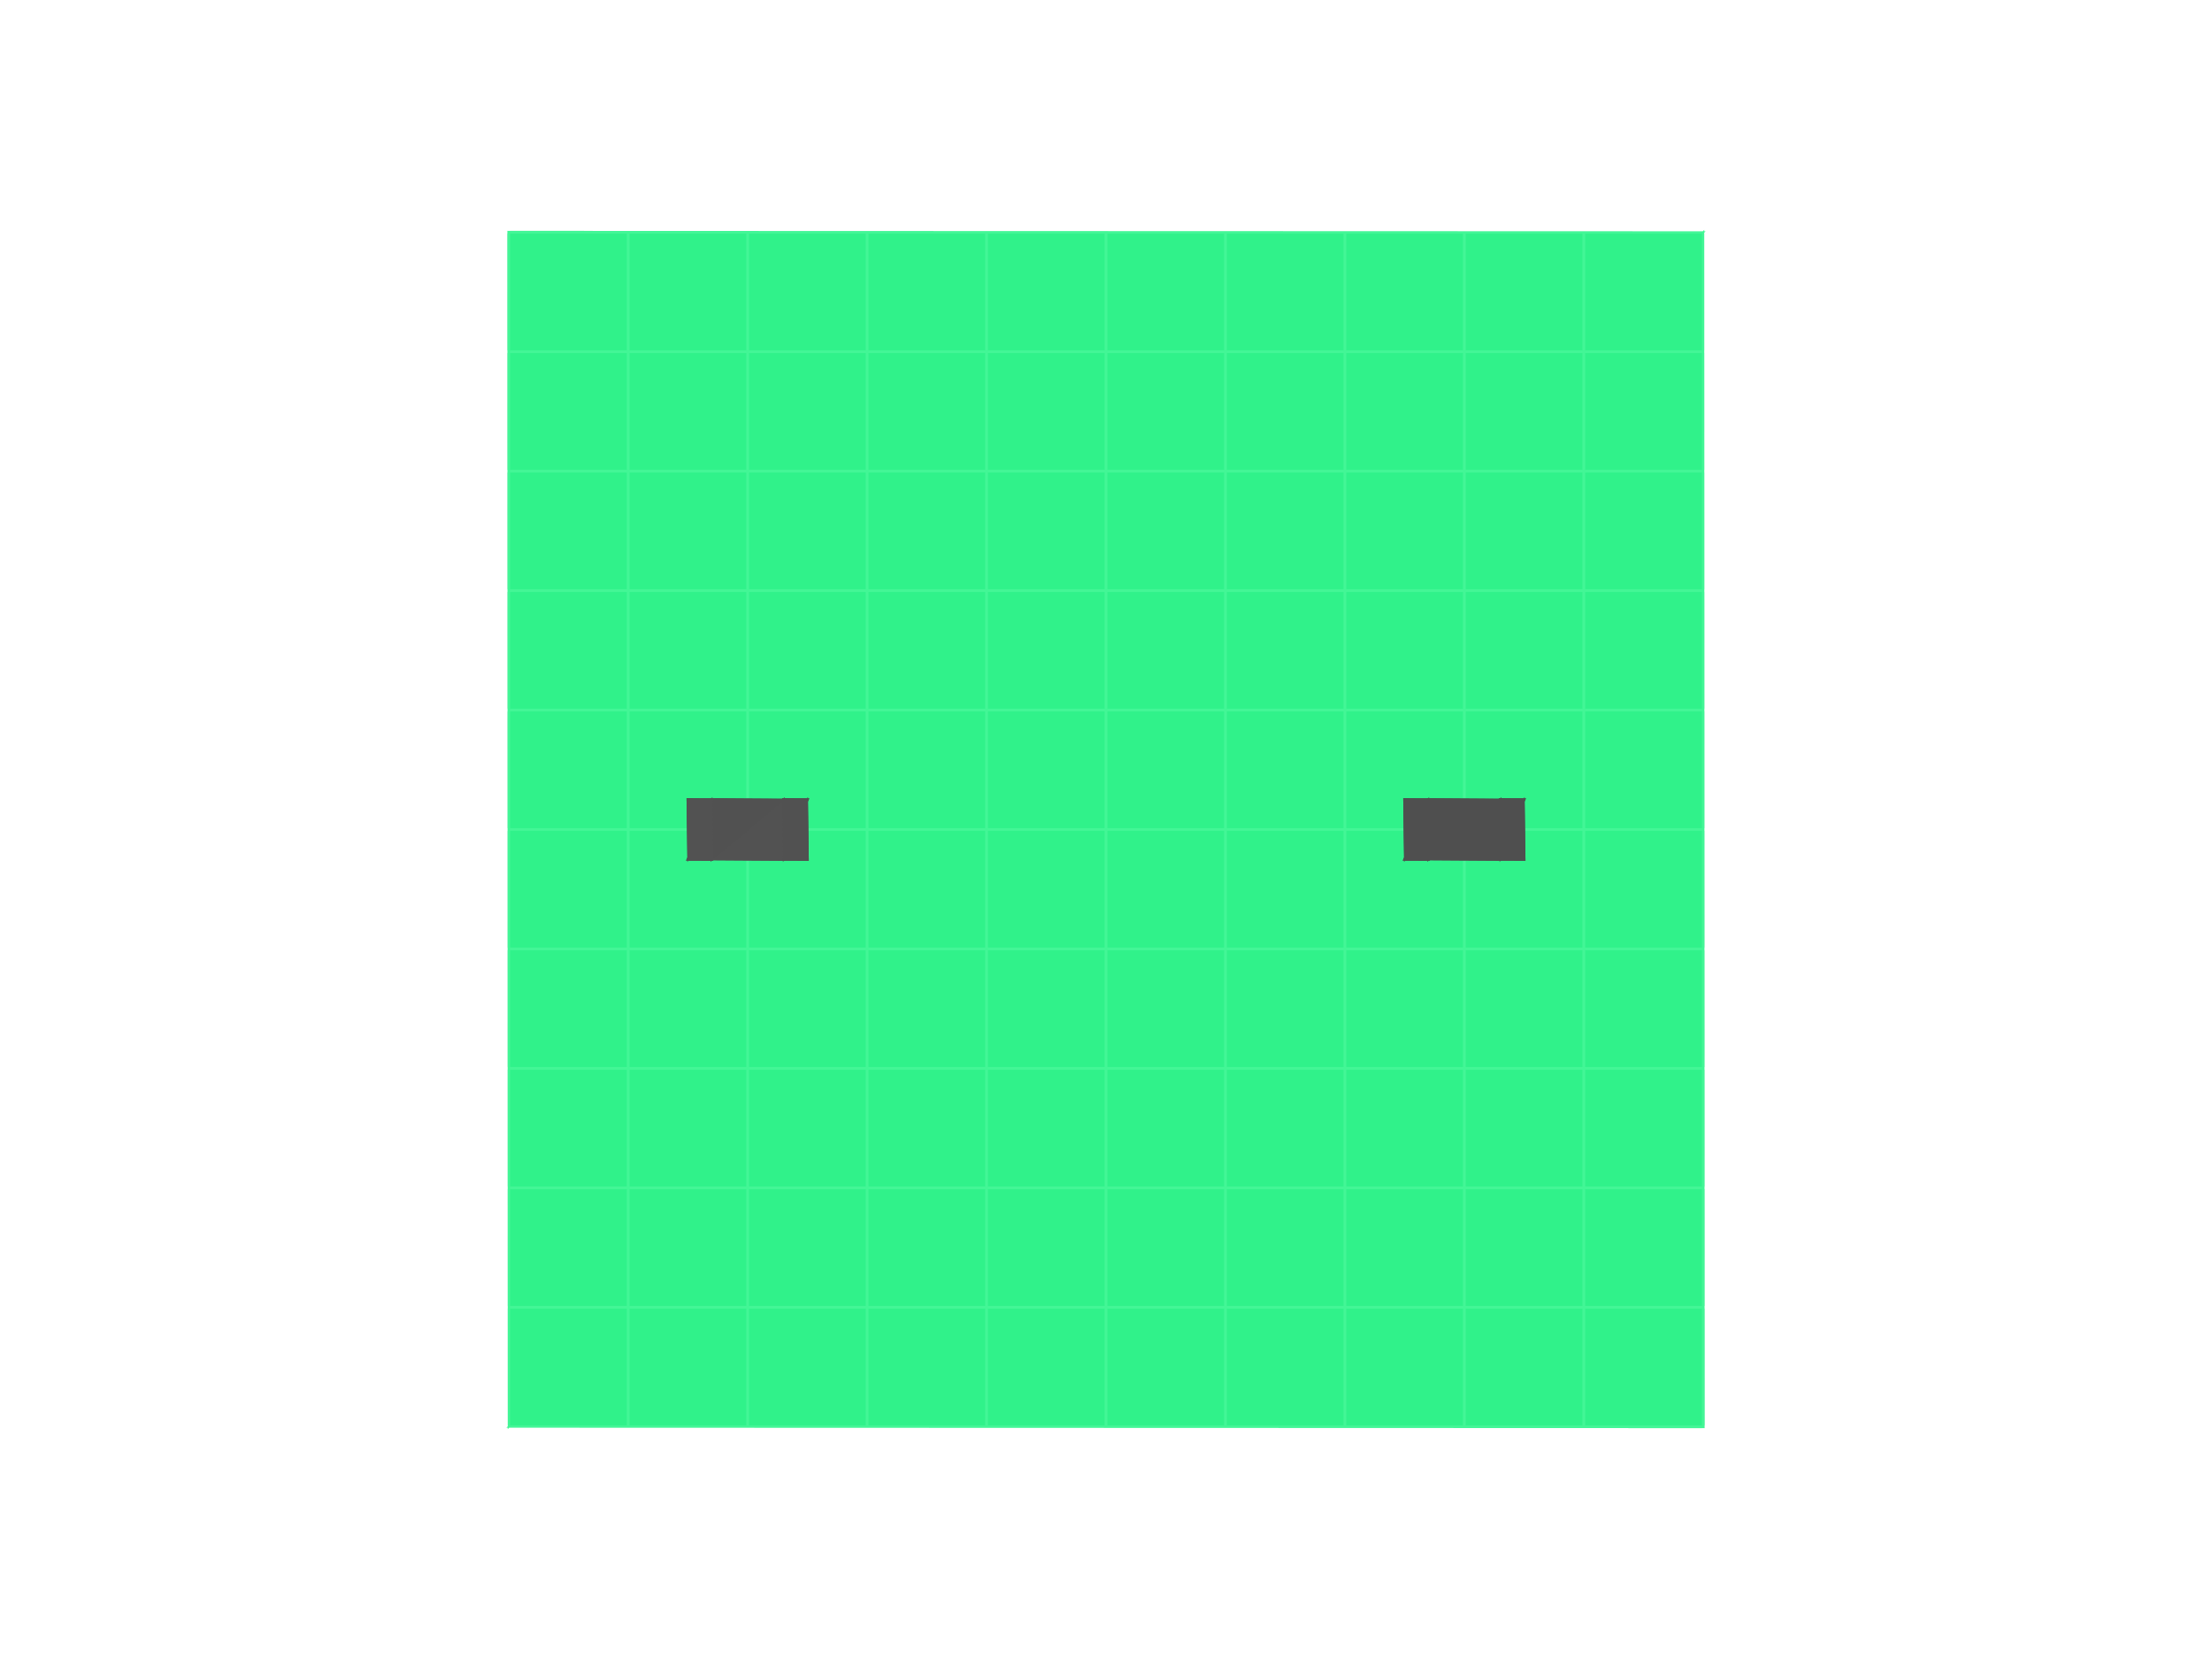
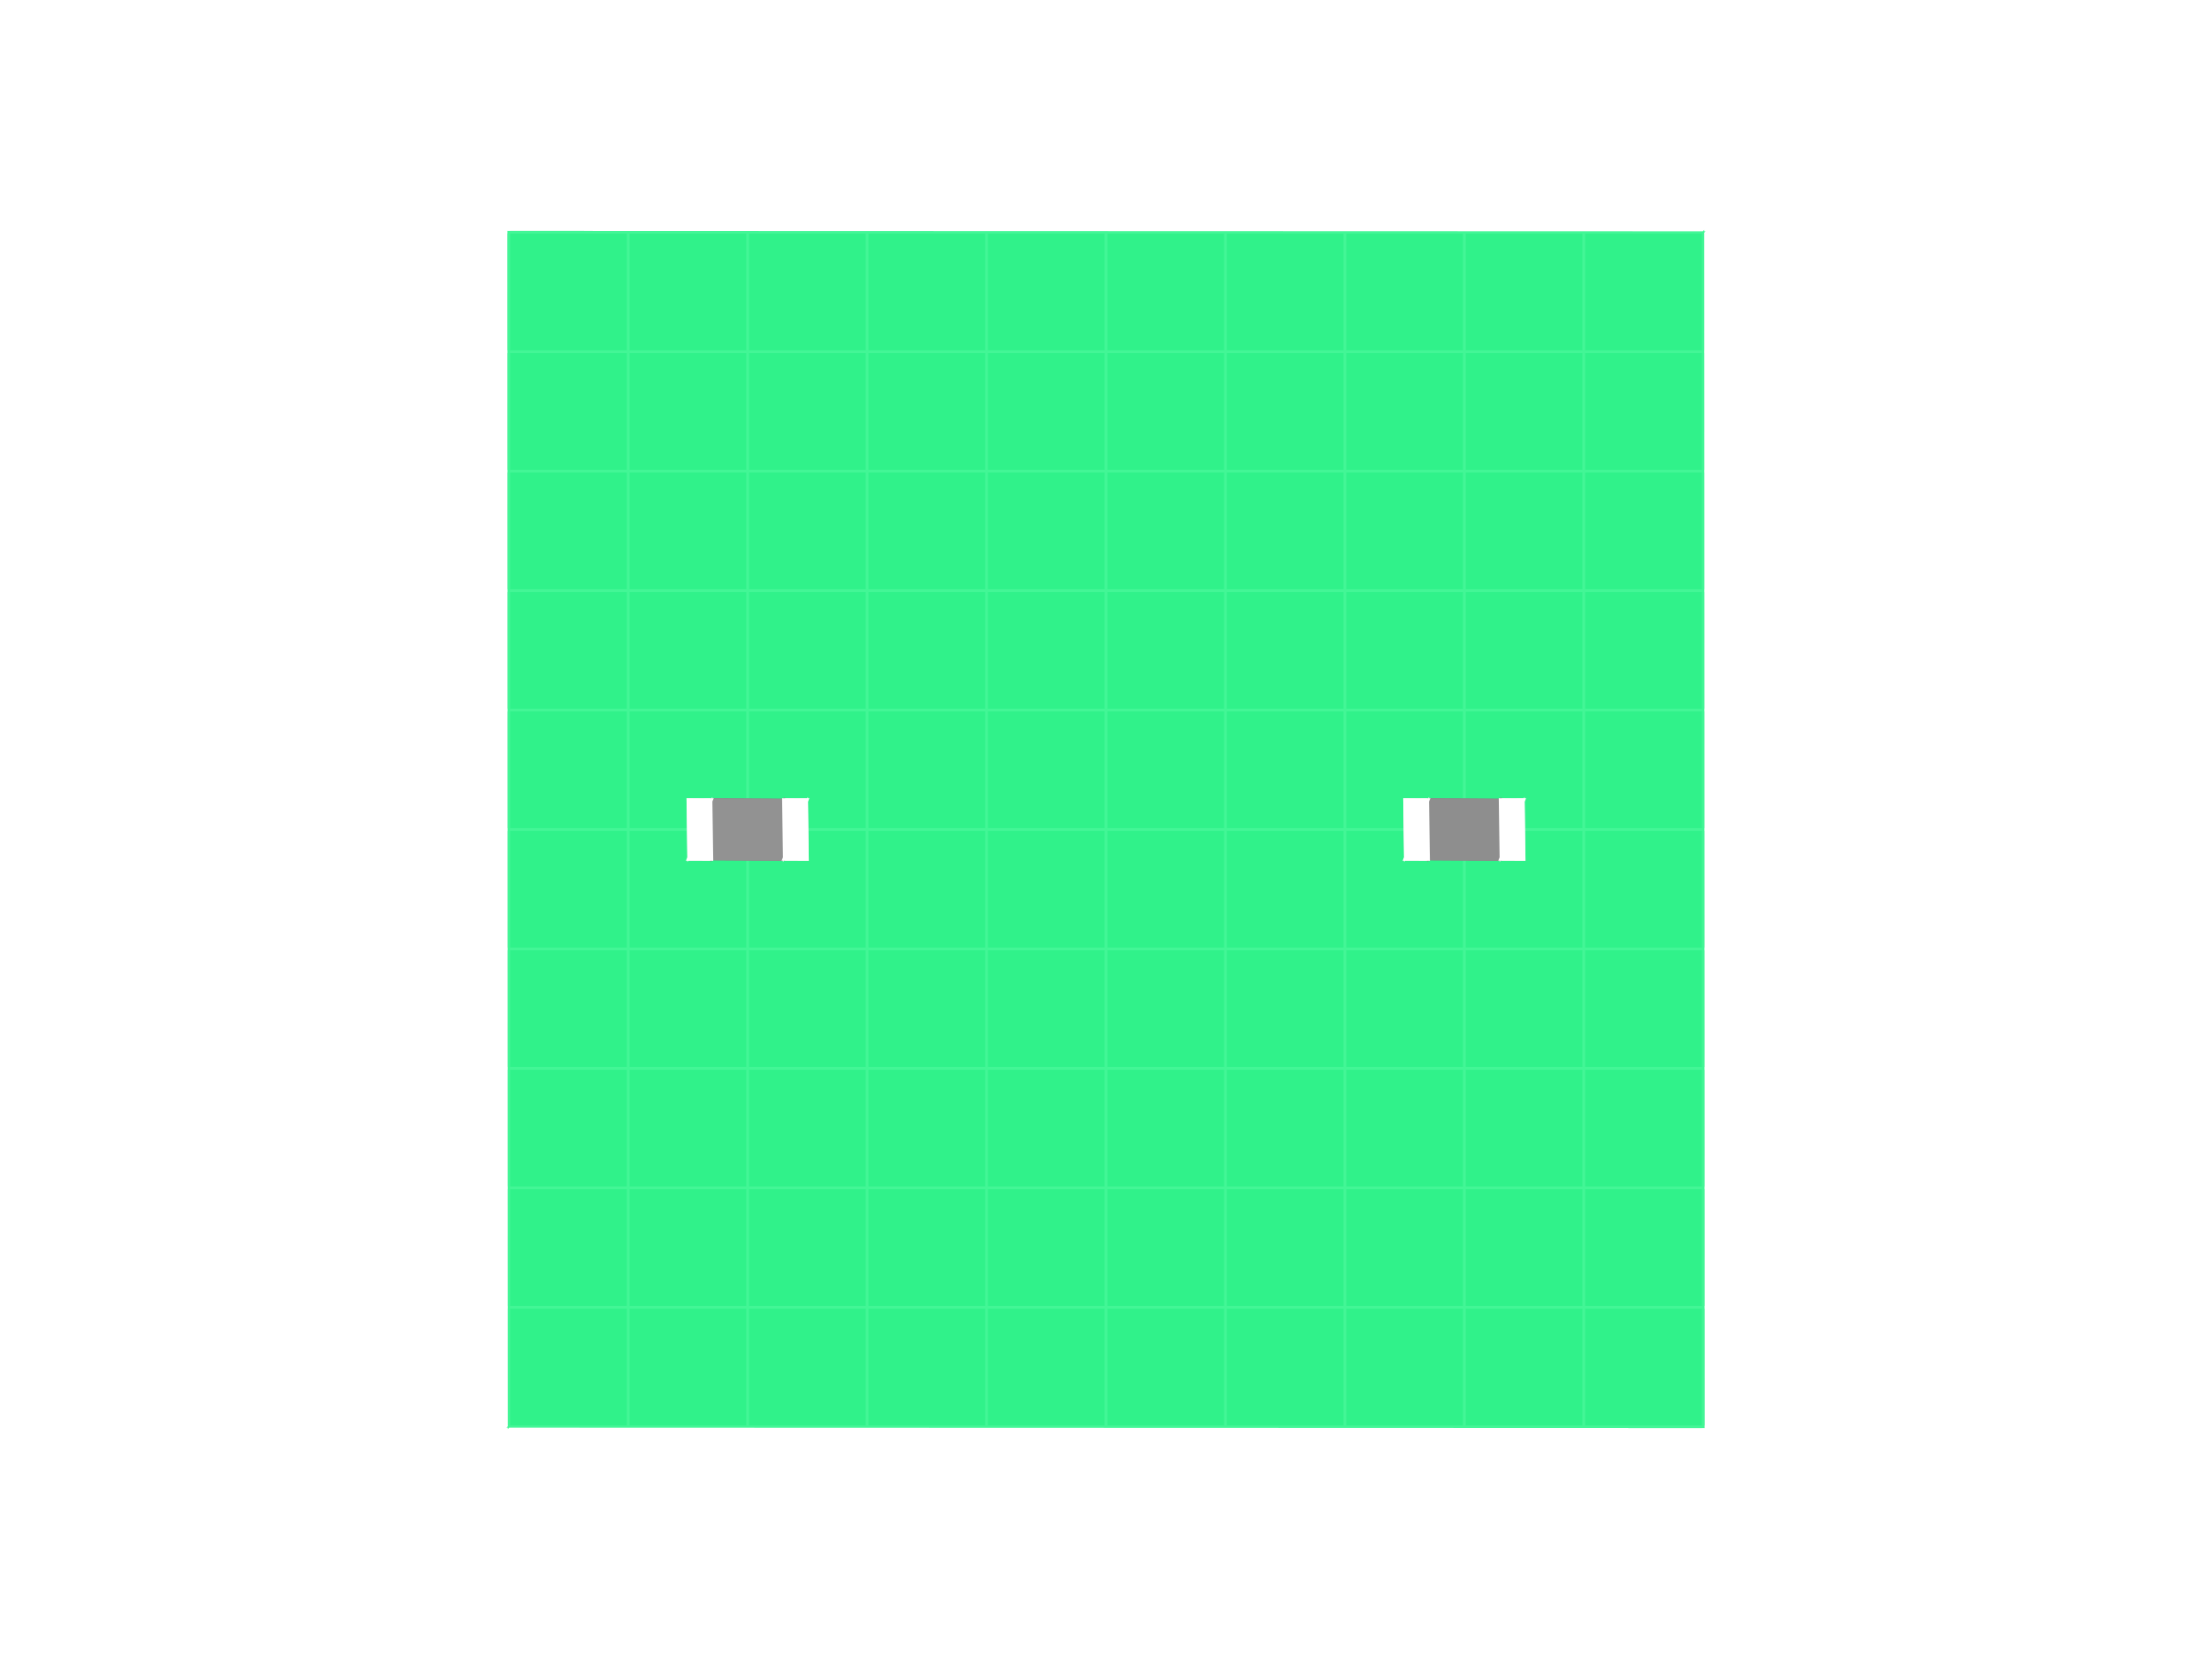
<svg xmlns="http://www.w3.org/2000/svg" viewBox="-400 -300 800 600" width="800" height="600" style="background-color: rgb(255, 255, 255);">
  <path d="M-216.354,216.854L-216.5,-216.501L216.854,-216.353zM-216.854,216.353L216.354,-216.854L216.5,216.5z" style="fill:rgb(38,209,118);fill-opacity:0.9" />
  <path d="M-216,217L-216,-217L-216,-216z" style="fill:rgb(43,230,130);fill-opacity:0.9" />
  <path d="M216,217L216,-217L216,-216z" style="fill:rgb(38,209,118);fill-opacity:0.9" />
  <path d="M-217,216L217,216L216,216z" style="fill:rgb(43,230,130);fill-opacity:0.9" />
  <path d="M-217,-216L217,-216L216,-216z" style="fill:rgb(38,209,118);fill-opacity:0.9" />
  <path d="M-388.8,-2160L-388.8,2160M-345.6,-2160L-345.6,2160M-302.4,-2160L-302.4,2160M-259.2,-2160L-259.2,2160M-216,-2160L-216,2160M-172.8,-2160L-172.8,2160M-129.6,-2160L-129.6,2160M-86.4,-2160L-86.4,2160M-43.2,-2160L-43.2,2160M0,-2160L0,2160M43.2,-2160L43.2,2160M86.4,-2160L86.4,2160M129.6,-2160L129.6,2160M172.8,-2160L172.8,2160M216,-2160L216,2160M259.2,-2160L259.2,2160M302.4,-2160L302.4,2160M345.6,-2160L345.6,2160M388.8,-2160L388.8,2160M-2160,-259.2L2160,-259.2M-2160,-216L2160,-216M-2160,-172.8L2160,-172.8M-2160,-129.6L2160,-129.6M-2160,-86.4L2160,-86.4M-2160,-43.2L2160,-43.2M-2160,0L2160,0M-2160,43.2L2160,43.2M-2160,86.4L2160,86.4M-2160,129.6L2160,129.6M-2160,172.8L2160,172.8M-2160,216L2160,216M-2160,259.2L2160,259.2" style="fill:none;stroke:rgb(255,255,255);stroke-opacity:1;stroke-width:1;stroke-linecap:round" />
  <path d="M-216,216.5L-216,216.5L-216,-217z" style="fill:rgb(44,234,132);fill-opacity:0.9" />
  <path d="M216,216.5L216,-217L216,216.5z" style="fill:rgb(38,209,118);fill-opacity:0.9" />
  <path d="M-216.5,216L217,216L-216.5,216z" style="fill:rgb(44,234,132);fill-opacity:0.9" />
  <path d="M-216.5,-216L-216.5,-216L217,-216z" style="fill:rgb(38,209,118);fill-opacity:0.9" />
  <path d="M-216.854,216.354L216.501,216.5L216.353,-216.854zM-216.353,216.854L216.854,-216.354L-216.5,-216.5z" style="fill:rgb(47,245,139);fill-opacity:0.9" />
-   <path d="M116.256,11.621L116.14,-11.31L143.443,-11.111zM115.756,11.117L142.953,-11.62L143.051,11.303zM142.369,11.762L142.061,-11.329L151.89,-11.233zM141.874,11.262L151.39,-11.764L151.696,11.302zM107.809,11.762L107.501,-11.329L117.33,-11.233zM107.314,11.262L116.83,-11.764L117.136,11.302zM-142.944,11.621L-143.06,-11.31L-115.757,-11.111zM-143.444,11.117L-116.247,-11.62L-116.149,11.303zM-116.831,11.762L-117.139,-11.329L-107.31,-11.233zM-117.326,11.262L-107.81,-11.764L-107.504,11.302zM-151.391,11.762L-151.699,-11.329L-141.87,-11.233zM-151.886,11.262L-142.37,-11.764L-142.064,11.302zM142.56,11.8L142.56,-11.8L142.56,-10.8z" style="fill:rgb(68,68,68);fill-opacity:1" />
-   <path d="M115.64,10.8L143.56,10.8L142.56,10.8z" style="fill:rgb(81,81,81);fill-opacity:1" />
-   <path d="M151.2,11.8L151.2,-11.8L151.2,-10.8z" style="fill:rgb(68,68,68);fill-opacity:1" />
-   <path d="M141.56,10.8L152.2,10.8L151.2,10.8z" style="fill:rgb(81,81,81);fill-opacity:1" />
-   <path d="M116.64,11.8L116.64,-11.8L116.64,-10.8z" style="fill:rgb(68,68,68);fill-opacity:1" />
-   <path d="M107,10.8L117.64,10.8L116.64,10.8z" style="fill:rgb(81,81,81);fill-opacity:1" />
-   <path d="M-116.64,11.8L-116.64,-11.8L-116.64,-10.8z" style="fill:rgb(68,68,68);fill-opacity:1" />
-   <path d="M-143.56,10.8L-115.64,10.8L-116.64,10.8z" style="fill:rgb(84,84,84);fill-opacity:1" />
-   <path d="M-108,11.8L-108,-11.8L-108,-10.8z" style="fill:rgb(68,68,68);fill-opacity:1" />
-   <path d="M-117.64,10.8L-107,10.8L-108,10.8z" style="fill:rgb(83,83,83);fill-opacity:1" />
-   <path d="M-142.56,11.8L-142.56,-11.8L-142.56,-10.8z" style="fill:rgb(68,68,68);fill-opacity:1" />
-   <path d="M-152.2,10.8L-141.56,10.8L-142.56,10.8zM116.64,11.8L116.64,-11.8L116.64,-10.8z" style="fill:rgb(84,84,84);fill-opacity:1" />
-   <path d="M115.64,-10.8L143.56,-10.8L142.56,-10.8z" style="fill:rgb(68,68,68);fill-opacity:1" />
-   <path d="M142.56,11.8L142.56,-11.8L142.56,-10.8z" style="fill:rgb(85,85,85);fill-opacity:1" />
-   <path d="M141.56,-10.8L152.2,-10.8L151.2,-10.8z" style="fill:rgb(68,68,68);fill-opacity:1" />
-   <path d="M108,11.8L108,-11.8L108,-10.8z" style="fill:rgb(84,84,84);fill-opacity:1" />
-   <path d="M107,-10.8L117.64,-10.8L116.64,-10.8z" style="fill:rgb(68,68,68);fill-opacity:1" />
-   <path d="M-142.56,11.8L-142.56,-11.8L-142.56,-10.8z" style="fill:rgb(79,79,79);fill-opacity:1" />
-   <path d="M-143.56,-10.8L-115.64,-10.8L-116.64,-10.8z" style="fill:rgb(68,68,68);fill-opacity:1" />
-   <path d="M-116.64,11.8L-116.64,-11.8L-116.64,-10.8z" style="fill:rgb(80,80,80);fill-opacity:1" />
-   <path d="M-117.64,-10.8L-107,-10.8L-108,-10.8z" style="fill:rgb(68,68,68);fill-opacity:1" />
-   <path d="M-151.2,11.8L-151.2,-11.8L-151.2,-10.8z" style="fill:rgb(79,79,79);fill-opacity:1" />
-   <path d="M-152.2,-10.8L-141.56,-10.8L-142.56,-10.8z" style="fill:rgb(68,68,68);fill-opacity:1" />
-   <path d="M116.64,11.3L116.64,11.3L116.64,-11.8z" style="fill:rgb(84,84,84);fill-opacity:1" />
-   <path d="M142.56,11.3L142.56,-11.8L142.56,11.3z" style="fill:rgb(68,68,68);fill-opacity:1" />
-   <path d="M116.14,10.8L143.56,10.8L116.14,10.8z" style="fill:rgb(81,81,81);fill-opacity:1" />
-   <path d="M116.14,-10.8L116.14,-10.8L143.56,-10.8z" style="fill:rgb(68,68,68);fill-opacity:1" />
-   <path d="M142.56,11.3L142.56,11.3L142.56,-11.8z" style="fill:rgb(85,85,85);fill-opacity:1" />
-   <path d="M151.2,11.3L151.2,-11.8L151.2,11.3z" style="fill:rgb(68,68,68);fill-opacity:1" />
-   <path d="M142.06,10.8L152.2,10.8L142.06,10.8z" style="fill:rgb(81,81,81);fill-opacity:1" />
-   <path d="M142.06,-10.8L142.06,-10.8L152.2,-10.8z" style="fill:rgb(68,68,68);fill-opacity:1" />
-   <path d="M108,11.3L108,11.3L108,-11.8z" style="fill:rgb(84,84,84);fill-opacity:1" />
-   <path d="M116.64,11.3L116.64,-11.8L116.64,11.3z" style="fill:rgb(68,68,68);fill-opacity:1" />
-   <path d="M107.5,10.8L117.64,10.8L107.5,10.8z" style="fill:rgb(81,81,81);fill-opacity:1" />
-   <path d="M107.5,-10.8L107.5,-10.8L117.64,-10.8z" style="fill:rgb(68,68,68);fill-opacity:1" />
-   <path d="M-142.56,11.3L-142.56,11.3L-142.56,-11.8z" style="fill:rgb(79,79,79);fill-opacity:1" />
-   <path d="M-116.64,11.3L-116.64,-11.8L-116.64,11.3z" style="fill:rgb(68,68,68);fill-opacity:1" />
-   <path d="M-143.06,10.8L-115.64,10.8L-143.06,10.8z" style="fill:rgb(84,84,84);fill-opacity:1" />
-   <path d="M-143.06,-10.8L-143.06,-10.8L-115.64,-10.8z" style="fill:rgb(68,68,68);fill-opacity:1" />
-   <path d="M-116.64,11.3L-116.64,11.3L-116.64,-11.8z" style="fill:rgb(80,80,80);fill-opacity:1" />
-   <path d="M-108,11.3L-108,-11.8L-108,11.3z" style="fill:rgb(68,68,68);fill-opacity:1" />
-   <path d="M-117.14,10.8L-107,10.8L-117.14,10.8z" style="fill:rgb(84,84,84);fill-opacity:1" />
-   <path d="M-117.14,-10.8L-117.14,-10.8L-107,-10.8z" style="fill:rgb(68,68,68);fill-opacity:1" />
-   <path d="M-151.2,11.3L-151.2,11.3L-151.2,-11.8z" style="fill:rgb(79,79,79);fill-opacity:1" />
-   <path d="M-142.56,11.3L-142.56,-11.8L-142.56,11.3z" style="fill:rgb(68,68,68);fill-opacity:1" />
-   <path d="M-151.7,10.8L-141.56,10.8L-151.7,10.8z" style="fill:rgb(84,84,84);fill-opacity:1" />
-   <path d="M-151.7,-10.8L-151.7,-10.8L-141.56,-10.8z" style="fill:rgb(68,68,68);fill-opacity:1" />
-   <path d="M115.757,11.121L143.072,11.3L142.932,-11.621zM116.259,11.62L143.444,-11.126L116.137,-11.294zM141.869,11.262L151.712,11.3L151.379,-11.762zM142.381,11.764L151.885,-11.291L142.054,-11.274zM107.309,11.262L117.152,11.3L116.819,-11.762zM107.821,11.764L117.325,-11.291L107.494,-11.274z" style="fill:rgb(79,79,79);fill-opacity:1" />
-   <path d="M-143.443,11.121L-116.128,11.3L-116.268,-11.621z" style="fill:rgb(82,82,82);fill-opacity:1" />
-   <path d="M-142.941,11.62L-115.756,-11.126L-143.063,-11.294zM-117.331,11.262L-107.488,11.3L-107.821,-11.762zM-116.819,11.764L-107.315,-11.291L-117.146,-11.274z" style="fill:rgb(81,81,81);fill-opacity:1" />
-   <path d="M-151.891,11.262L-142.048,11.3L-142.381,-11.762zM-151.379,11.764L-141.875,-11.291L-151.706,-11.274z" style="fill:rgb(82,82,82);fill-opacity:1" />
+   <path d="M116.256,11.621L116.14,-11.31L143.443,-11.111zM115.756,11.117L142.953,-11.62L143.051,11.303z" style="fill:rgb(124,124,124);fill-opacity:1" />
+   <path d="M142.369,11.762L142.061,-11.329L151.89,-11.233zM141.874,11.262L151.39,-11.764L151.696,11.302zM107.809,11.762L107.501,-11.329L117.33,-11.233zM107.314,11.262L116.83,-11.764L117.136,11.302z" style="fill:rgb(231,231,231);fill-opacity:1" />
+   <path d="M-142.944,11.621L-143.06,-11.31L-115.757,-11.111zM-143.444,11.117L-116.247,-11.62L-116.149,11.303z" style="fill:rgb(124,124,124);fill-opacity:1" />
+   <path d="M-116.831,11.762L-117.139,-11.329L-107.31,-11.233zM-117.326,11.262L-107.81,-11.764L-107.504,11.302zM-151.391,11.762L-151.699,-11.329L-141.87,-11.233zM-151.886,11.262L-142.37,-11.764L-142.064,11.302z" style="fill:rgb(231,231,231);fill-opacity:1" />
+   <path d="M142.56,11.8L142.56,-11.8L142.56,-10.8z" style="fill:rgb(124,124,124);fill-opacity:1" />
+   <path d="M115.64,10.8L143.56,10.8L142.56,10.8z" style="fill:rgb(145,145,145);fill-opacity:1" />
+   <path d="M151.2,11.8L151.2,-11.8L151.2,-10.8z" style="fill:rgb(231,231,231);fill-opacity:1" />
+   <path d="M141.56,10.8L152.2,10.8L151.2,10.8z" style="fill:rgb(269,269,269);fill-opacity:1" />
+   <path d="M116.64,11.8L116.64,-11.8L116.64,-10.8z" style="fill:rgb(231,231,231);fill-opacity:1" />
+   <path d="M107,10.8L117.64,10.8L116.64,10.8z" style="fill:rgb(270,270,270);fill-opacity:1" />
+   <path d="M-116.64,11.8L-116.64,-11.8L-116.64,-10.8z" style="fill:rgb(124,124,124);fill-opacity:1" />
+   <path d="M-143.56,10.8L-115.64,10.8L-116.64,10.8z" style="fill:rgb(150,150,150);fill-opacity:1" />
+   <path d="M-108,11.8L-108,-11.8L-108,-10.8z" style="fill:rgb(231,231,231);fill-opacity:1" />
+   <path d="M-117.64,10.8L-107,10.8L-108,10.8z" style="fill:rgb(277,277,277);fill-opacity:1" />
+   <path d="M-142.56,11.8L-142.56,-11.8L-142.56,-10.8z" style="fill:rgb(231,231,231);fill-opacity:1" />
+   <path d="M-152.2,10.8L-141.56,10.8L-142.56,10.8z" style="fill:rgb(278,278,278);fill-opacity:1" />
+   <path d="M116.64,11.8L116.64,-11.8L116.64,-10.8z" style="fill:rgb(151,151,151);fill-opacity:1" />
+   <path d="M115.64,-10.8L143.56,-10.8L142.56,-10.8z" style="fill:rgb(124,124,124);fill-opacity:1" />
+   <path d="M142.56,11.8L142.56,-11.8L142.56,-10.8z" style="fill:rgb(281,281,281);fill-opacity:1" />
+   <path d="M141.56,-10.8L152.2,-10.8L151.2,-10.8z" style="fill:rgb(231,231,231);fill-opacity:1" />
+   <path d="M108,11.8L108,-11.8L108,-10.8z" style="fill:rgb(279,279,279);fill-opacity:1" />
+   <path d="M107,-10.8L117.64,-10.8L116.64,-10.8z" style="fill:rgb(231,231,231);fill-opacity:1" />
+   <path d="M-142.56,11.8L-142.56,-11.8L-142.56,-10.8z" style="fill:rgb(142,142,142);fill-opacity:1" />
+   <path d="M-143.56,-10.8L-115.64,-10.8L-116.64,-10.8z" style="fill:rgb(124,124,124);fill-opacity:1" />
+   <path d="M-116.64,11.8L-116.64,-11.8L-116.64,-10.8z" style="fill:rgb(266,266,266);fill-opacity:1" />
+   <path d="M-117.64,-10.8L-107,-10.8L-108,-10.8z" style="fill:rgb(231,231,231);fill-opacity:1" />
+   <path d="M-151.2,11.8L-151.2,-11.8L-151.2,-10.8z" style="fill:rgb(263,263,263);fill-opacity:1" />
+   <path d="M-152.2,-10.8L-141.56,-10.8L-142.56,-10.8z" style="fill:rgb(231,231,231);fill-opacity:1" />
+   <path d="M116.64,11.3L116.64,11.3L116.64,-11.8z" style="fill:rgb(151,151,151);fill-opacity:1" />
+   <path d="M142.56,11.3L142.56,-11.8L142.56,11.3z" style="fill:rgb(124,124,124);fill-opacity:1" />
+   <path d="M116.14,10.8L143.56,10.8L116.14,10.8z" style="fill:rgb(145,145,145);fill-opacity:1" />
+   <path d="M116.14,-10.8L116.14,-10.8L143.56,-10.8z" style="fill:rgb(124,124,124);fill-opacity:1" />
+   <path d="M142.56,11.3L142.56,11.3L142.56,-11.8z" style="fill:rgb(281,281,281);fill-opacity:1" />
+   <path d="M151.2,11.3L151.2,-11.8L151.2,11.3z" style="fill:rgb(231,231,231);fill-opacity:1" />
+   <path d="M142.06,10.8L152.2,10.8L142.06,10.8z" style="fill:rgb(269,269,269);fill-opacity:1" />
+   <path d="M142.06,-10.8L142.06,-10.8L152.2,-10.8z" style="fill:rgb(231,231,231);fill-opacity:1" />
+   <path d="M108,11.3L108,11.3L108,-11.8z" style="fill:rgb(280,280,280);fill-opacity:1" />
+   <path d="M116.64,11.3L116.64,-11.8L116.64,11.3z" style="fill:rgb(231,231,231);fill-opacity:1" />
+   <path d="M107.5,10.8L117.64,10.8L107.5,10.8z" style="fill:rgb(270,270,270);fill-opacity:1" />
+   <path d="M107.5,-10.8L107.5,-10.8L117.64,-10.8z" style="fill:rgb(231,231,231);fill-opacity:1" />
+   <path d="M-142.56,11.3L-142.56,11.3L-142.56,-11.8z" style="fill:rgb(142,142,142);fill-opacity:1" />
+   <path d="M-116.64,11.3L-116.64,-11.8L-116.64,11.3z" style="fill:rgb(124,124,124);fill-opacity:1" />
+   <path d="M-143.06,10.8L-115.64,10.8L-143.06,10.8z" style="fill:rgb(150,150,150);fill-opacity:1" />
+   <path d="M-143.06,-10.8L-143.06,-10.8L-115.64,-10.8z" style="fill:rgb(124,124,124);fill-opacity:1" />
+   <path d="M-116.64,11.3L-116.64,11.3L-116.64,-11.8z" style="fill:rgb(267,267,267);fill-opacity:1" />
+   <path d="M-108,11.3L-108,-11.8L-108,11.3z" style="fill:rgb(231,231,231);fill-opacity:1" />
+   <path d="M-117.14,10.8L-107,10.8L-117.14,10.8z" style="fill:rgb(277,277,277);fill-opacity:1" />
+   <path d="M-117.14,-10.8L-117.14,-10.8L-107,-10.8z" style="fill:rgb(231,231,231);fill-opacity:1" />
+   <path d="M-151.2,11.3L-151.2,11.3L-151.2,-11.8z" style="fill:rgb(264,264,264);fill-opacity:1" />
+   <path d="M-142.56,11.3L-142.56,-11.8L-142.56,11.3z" style="fill:rgb(231,231,231);fill-opacity:1" />
+   <path d="M-151.7,10.8L-141.56,10.8L-151.7,10.8z" style="fill:rgb(279,279,279);fill-opacity:1" />
+   <path d="M-151.7,-10.8L-151.7,-10.8L-141.56,-10.8z" style="fill:rgb(231,231,231);fill-opacity:1" />
+   <path d="M115.757,11.121L143.072,11.3L142.932,-11.621zM116.259,11.62L143.444,-11.126L116.137,-11.294z" style="fill:rgb(142,142,142);fill-opacity:1" />
+   <path d="M141.869,11.262L151.712,11.3L151.379,-11.762zM142.381,11.764L151.885,-11.291L142.054,-11.274z" style="fill:rgb(264,264,264);fill-opacity:1" />
+   <path d="M107.309,11.262L117.152,11.3L116.819,-11.762zM107.821,11.764L117.325,-11.291L107.494,-11.274z" style="fill:rgb(265,265,265);fill-opacity:1" />
+   <path d="M-143.443,11.121L-116.128,11.3L-116.268,-11.621zM-142.941,11.62L-115.756,-11.126L-143.063,-11.294z" style="fill:rgb(146,146,146);fill-opacity:1" />
+   <path d="M-117.331,11.262L-107.488,11.3L-107.821,-11.762zM-116.819,11.764L-107.315,-11.291L-117.146,-11.274z" style="fill:rgb(271,271,271);fill-opacity:1" />
+   <path d="M-151.891,11.262L-142.048,11.3L-142.381,-11.762zM-151.379,11.764L-141.875,-11.291L-151.706,-11.274z" style="fill:rgb(272,272,272);fill-opacity:1" />
</svg>
